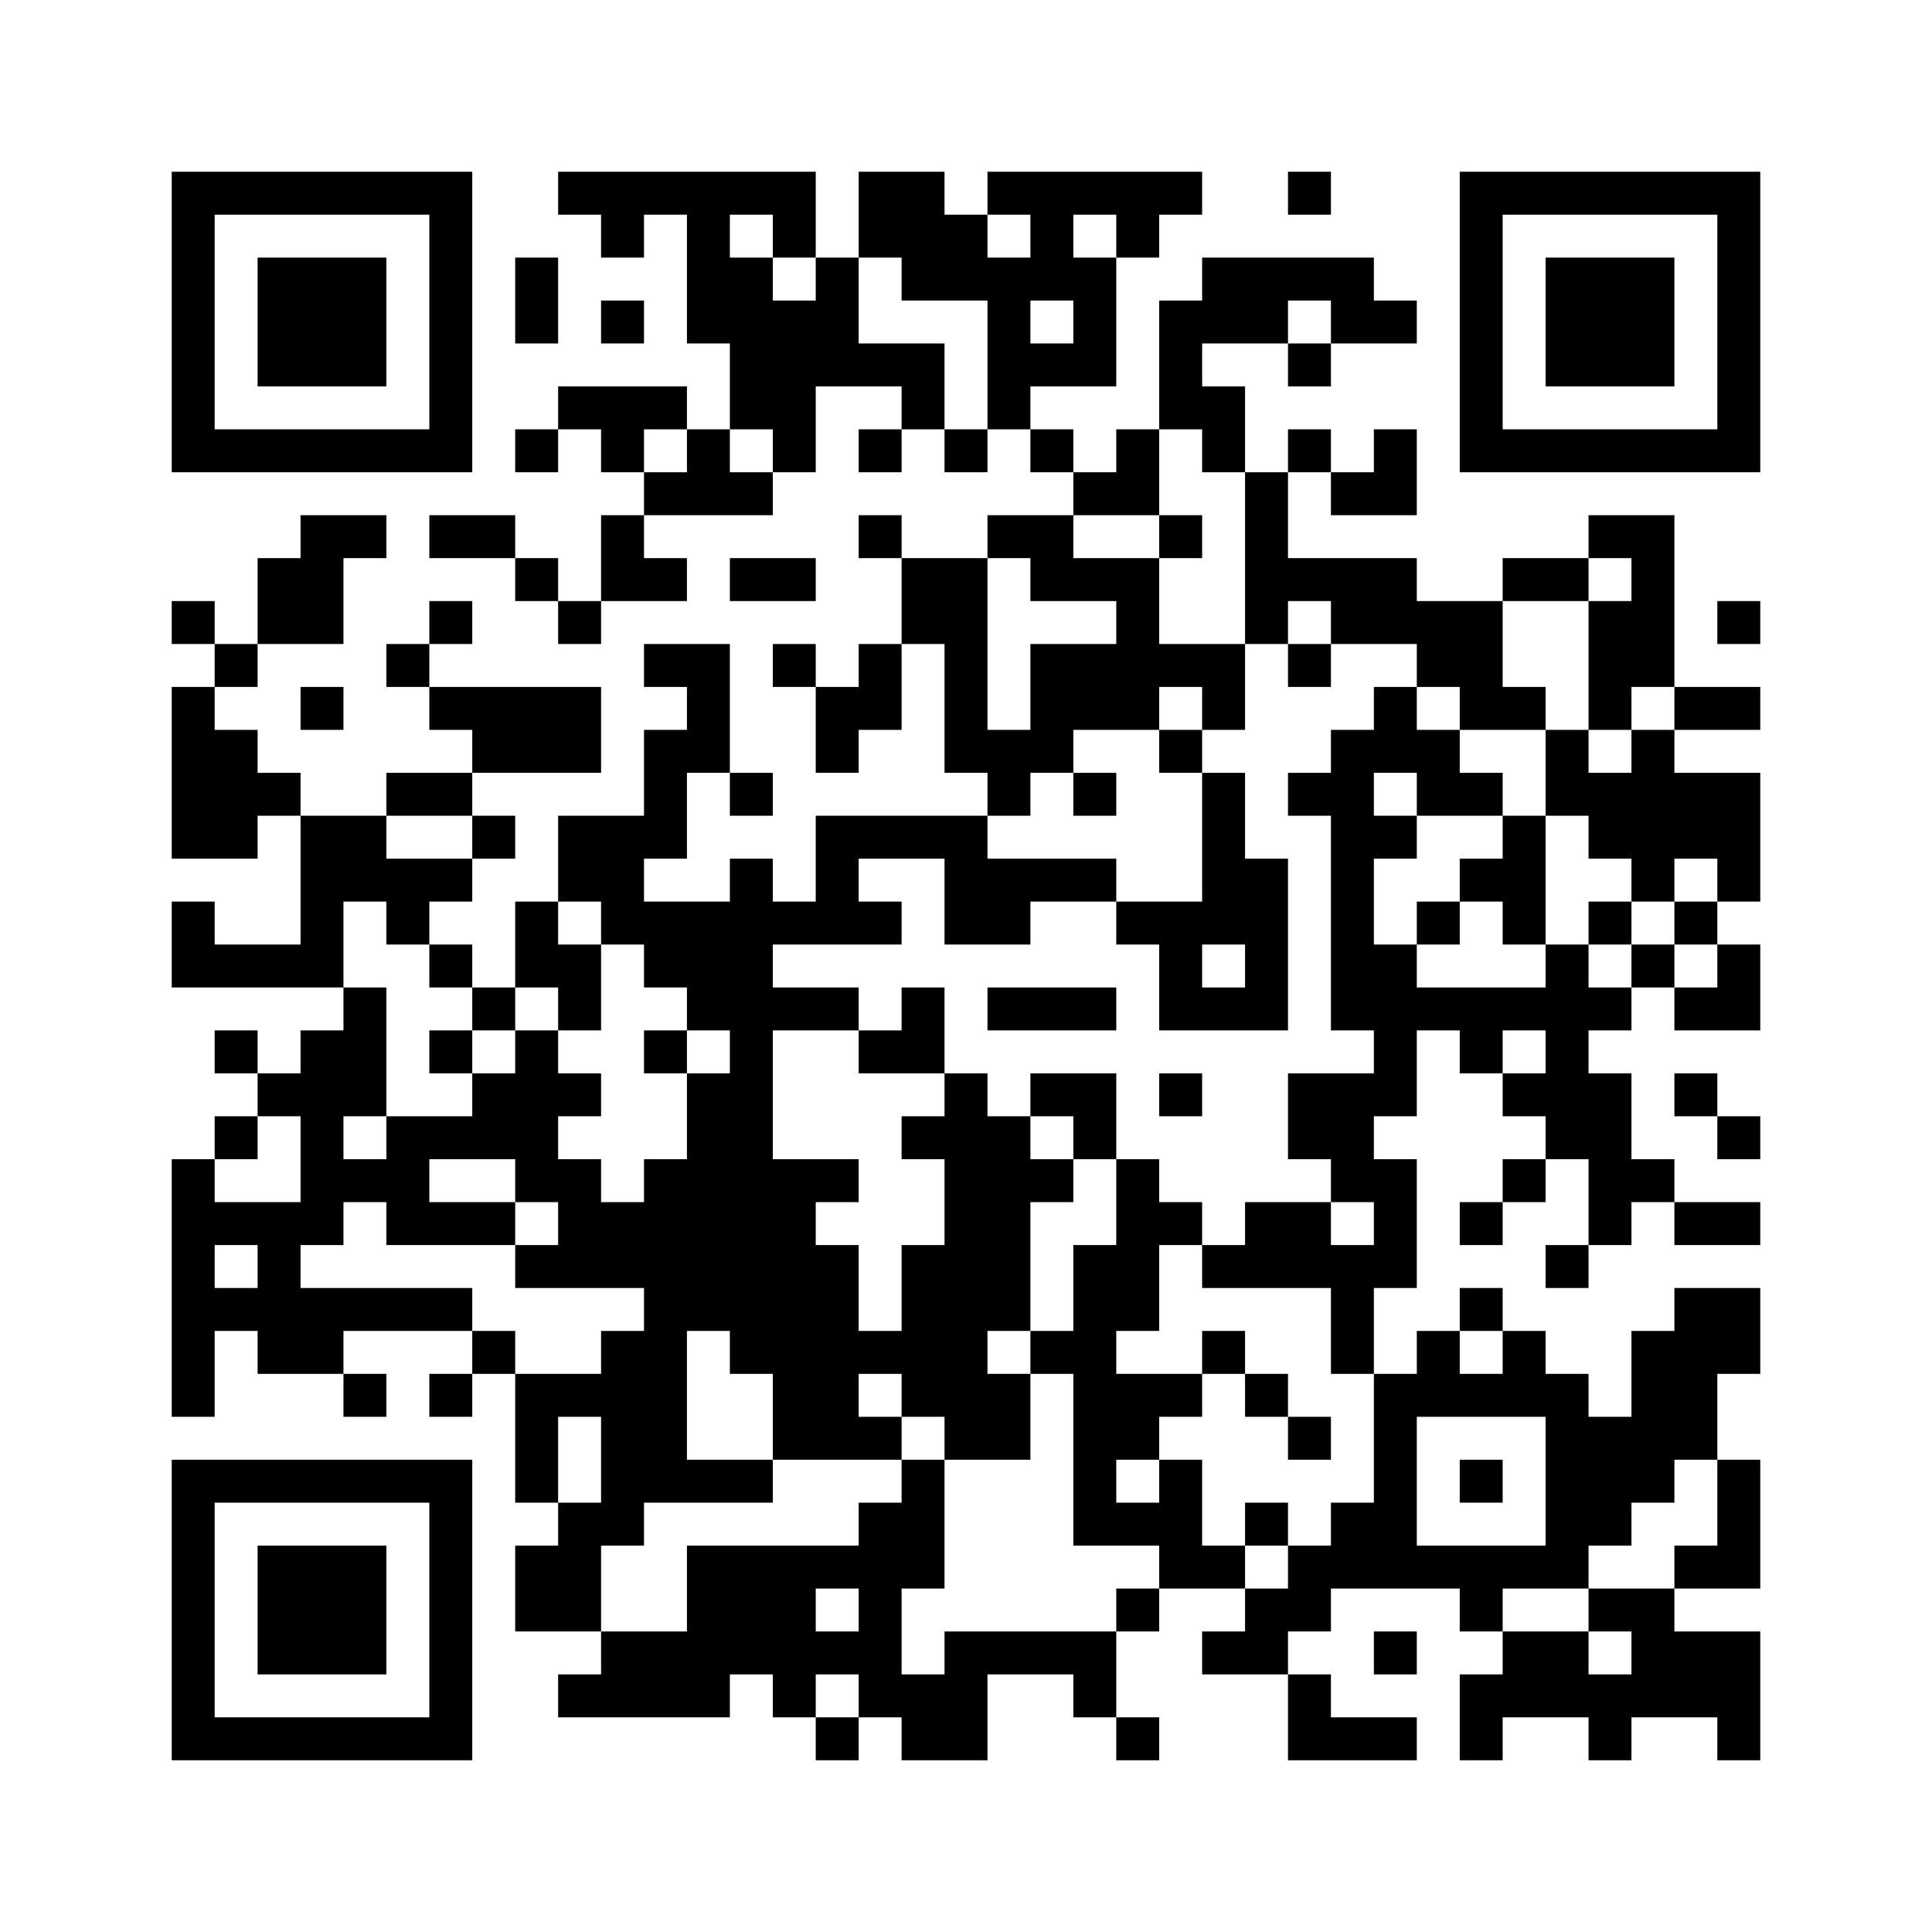
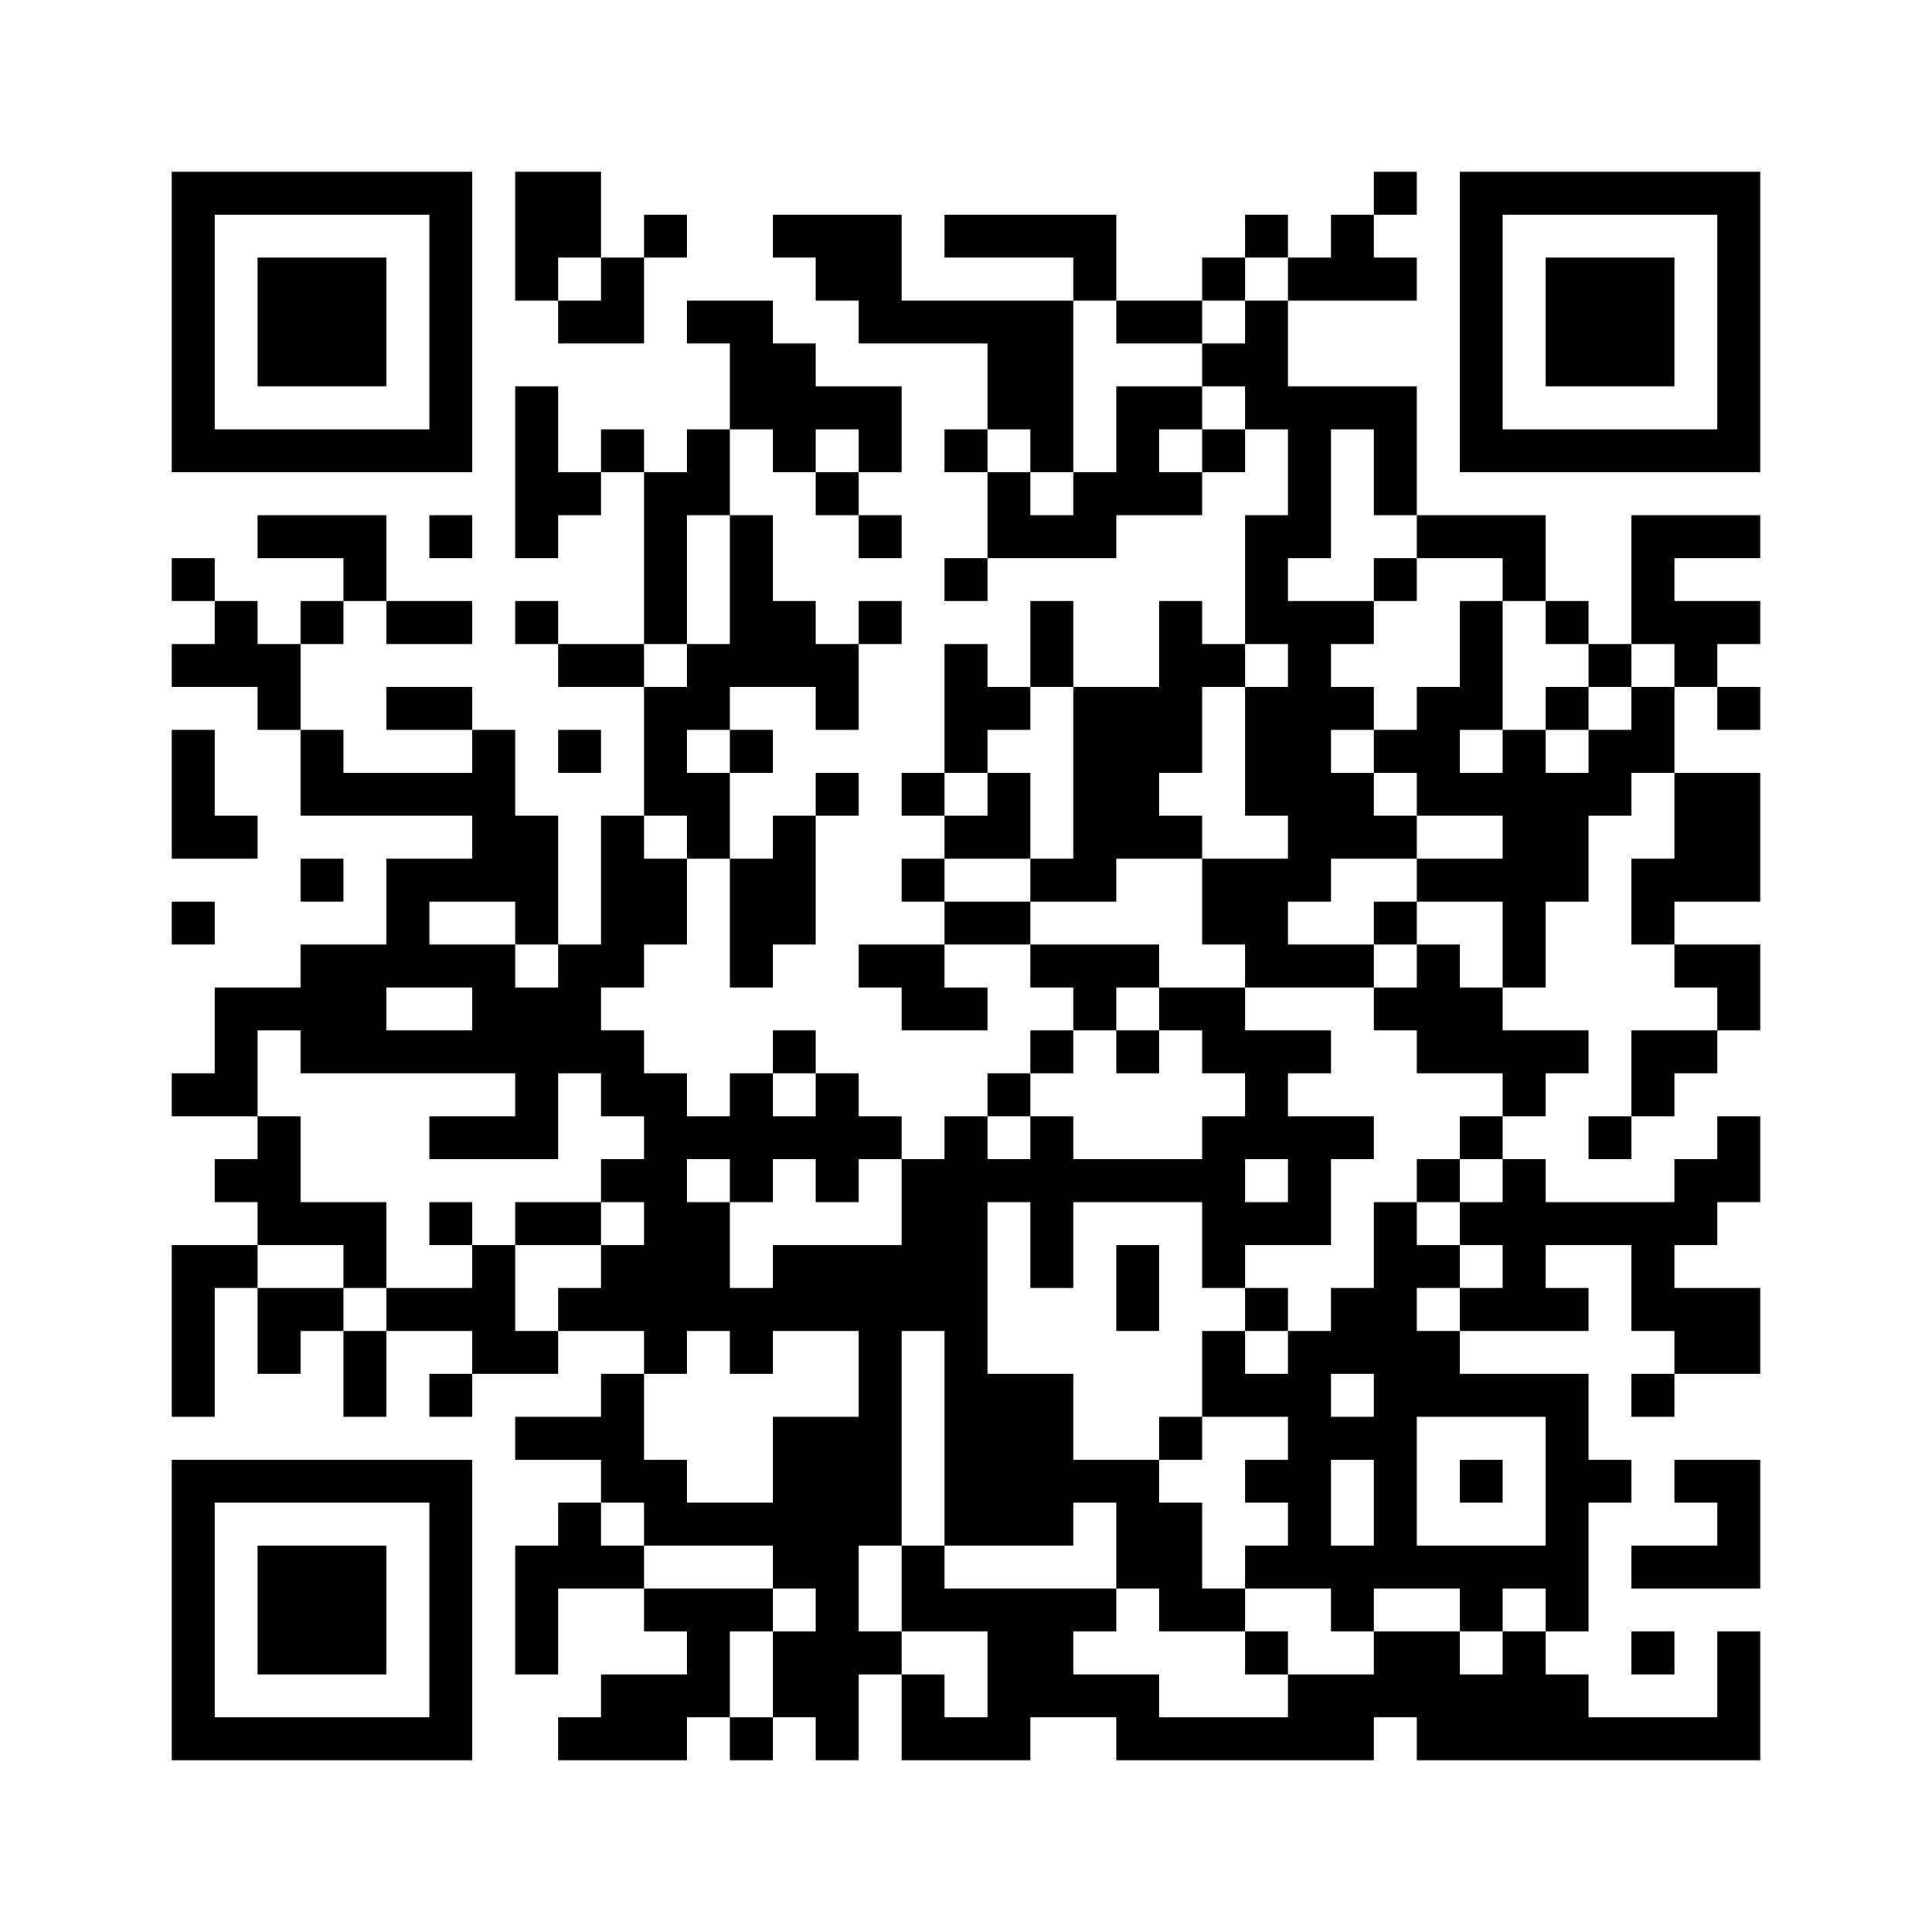
<svg xmlns="http://www.w3.org/2000/svg" width="450" height="450" class="segno">
  <g transform="scale(10)">
    <path fill="#fff" d="M0 0h45v45h-45z" />
-     <path class="qrline" stroke="#000" d="M4 4.5h7m2 0h6m1 0h2m1 0h5m2 0h1m3 0h7m-37 1h1m5 0h1m3 0h1m1 0h1m1 0h1m1 0h3m1 0h1m1 0h1m7 0h1m5 0h1m-37 1h1m1 0h3m1 0h1m1 0h1m3 0h2m1 0h1m1 0h5m2 0h4m2 0h1m1 0h3m1 0h1m-37 1h1m1 0h3m1 0h1m1 0h1m1 0h1m1 0h4m3 0h1m1 0h1m1 0h3m1 0h2m1 0h1m1 0h3m1 0h1m-37 1h1m1 0h3m1 0h1m6 0h5m1 0h3m1 0h1m2 0h1m3 0h1m1 0h3m1 0h1m-37 1h1m5 0h1m2 0h3m1 0h2m2 0h1m1 0h1m3 0h2m5 0h1m5 0h1m-37 1h7m1 0h1m1 0h1m1 0h1m1 0h1m1 0h1m1 0h1m1 0h1m1 0h1m1 0h1m1 0h1m1 0h1m1 0h7m-26 1h3m7 0h2m2 0h1m1 0h2m-26 1h2m1 0h2m2 0h1m5 0h1m2 0h2m2 0h1m1 0h1m7 0h2m-33 1h2m4 0h1m1 0h2m1 0h2m2 0h2m1 0h3m2 0h4m2 0h2m1 0h1m-35 1h1m1 0h2m2 0h1m2 0h1m7 0h2m3 0h1m2 0h1m1 0h4m2 0h2m1 0h1m-36 1h1m3 0h1m5 0h2m1 0h1m1 0h1m1 0h1m1 0h5m1 0h1m2 0h2m2 0h2m-35 1h1m2 0h1m2 0h4m2 0h1m2 0h2m1 0h1m1 0h3m1 0h1m3 0h1m1 0h2m1 0h1m1 0h2m-37 1h2m5 0h3m1 0h2m2 0h1m2 0h3m2 0h1m3 0h3m2 0h1m1 0h1m-35 1h3m2 0h2m4 0h1m1 0h1m5 0h1m1 0h1m2 0h1m1 0h2m1 0h2m1 0h5m-37 1h2m1 0h2m2 0h1m1 0h3m3 0h4m5 0h1m2 0h2m2 0h1m1 0h4m-34 1h4m2 0h2m2 0h1m1 0h1m2 0h4m2 0h2m1 0h1m2 0h2m2 0h1m1 0h1m-37 1h1m2 0h1m1 0h1m2 0h1m1 0h7m1 0h2m2 0h4m1 0h1m1 0h1m1 0h1m1 0h1m1 0h1m-36 1h4m2 0h1m1 0h2m1 0h3m9 0h1m1 0h1m1 0h2m3 0h1m1 0h1m1 0h1m-33 1h1m2 0h1m1 0h1m2 0h4m1 0h1m1 0h3m1 0h3m1 0h7m1 0h2m-36 1h1m1 0h2m1 0h1m1 0h1m2 0h1m1 0h1m2 0h2m10 0h1m1 0h1m1 0h1m-31 1h3m2 0h3m2 0h2m4 0h1m1 0h2m1 0h1m2 0h3m2 0h3m1 0h1m-35 1h1m1 0h1m1 0h4m3 0h2m3 0h3m1 0h1m4 0h2m4 0h2m2 0h1m-37 1h1m2 0h3m2 0h2m1 0h5m2 0h3m1 0h1m4 0h2m2 0h1m1 0h2m-35 1h4m1 0h3m1 0h6m3 0h2m2 0h2m1 0h2m1 0h1m1 0h1m2 0h1m1 0h2m-37 1h1m1 0h1m5 0h8m1 0h3m1 0h2m1 0h5m3 0h1m-33 1h7m4 0h5m1 0h3m1 0h2m4 0h1m2 0h1m4 0h2m-37 1h1m1 0h2m3 0h1m2 0h2m1 0h6m1 0h2m2 0h1m2 0h1m1 0h1m1 0h1m2 0h3m-37 1h1m3 0h1m1 0h1m1 0h4m2 0h2m1 0h3m1 0h3m1 0h1m2 0h5m1 0h2m-28 1h1m1 0h2m2 0h3m1 0h2m1 0h2m3 0h1m1 0h1m3 0h4m-36 1h7m1 0h1m1 0h4m3 0h1m3 0h1m1 0h1m4 0h1m1 0h1m1 0h3m1 0h1m-37 1h1m5 0h1m2 0h2m5 0h2m3 0h3m1 0h1m1 0h2m3 0h2m2 0h1m-37 1h1m1 0h3m1 0h1m1 0h2m2 0h6m5 0h2m1 0h7m2 0h2m-37 1h1m1 0h3m1 0h1m1 0h2m2 0h3m1 0h1m5 0h1m2 0h2m3 0h1m2 0h2m-35 1h1m1 0h3m1 0h1m3 0h7m1 0h4m2 0h2m2 0h1m2 0h2m1 0h3m-37 1h1m5 0h1m2 0h4m1 0h1m1 0h3m2 0h1m4 0h1m3 0h7m-37 1h7m8 0h1m1 0h2m3 0h1m3 0h3m1 0h1m2 0h1m2 0h1" />
+     <path class="qrline" stroke="#000" d="M4 4.5h7m1 0h2m18 0h1m1 0h7m-37 1h1m5 0h1m1 0h2m1 0h1m2 0h3m1 0h4m3 0h1m1 0h1m2 0h1m5 0h1m-37 1h1m1 0h3m1 0h1m1 0h1m1 0h1m4 0h2m4 0h1m2 0h1m1 0h3m1 0h1m1 0h3m1 0h1m-37 1h1m1 0h3m1 0h1m2 0h2m1 0h2m2 0h5m1 0h2m1 0h1m4 0h1m1 0h3m1 0h1m-37 1h1m1 0h3m1 0h1m6 0h2m4 0h2m3 0h2m4 0h1m1 0h3m1 0h1m-37 1h1m5 0h1m1 0h1m4 0h4m2 0h2m1 0h2m1 0h4m1 0h1m5 0h1m-37 1h7m1 0h1m1 0h1m1 0h1m1 0h1m1 0h1m1 0h1m1 0h1m1 0h1m1 0h1m1 0h1m1 0h1m1 0h7m-29 1h2m1 0h2m2 0h1m3 0h1m1 0h3m2 0h1m1 0h1m-27 1h3m1 0h1m1 0h1m2 0h1m1 0h1m2 0h1m2 0h3m3 0h2m2 0h3m2 0h3m-37 1h1m3 0h1m6 0h1m1 0h1m4 0h1m6 0h1m2 0h1m2 0h1m2 0h1m-34 1h1m1 0h1m1 0h2m1 0h1m2 0h1m1 0h2m1 0h1m3 0h1m2 0h1m1 0h3m2 0h1m1 0h1m1 0h3m-37 1h3m6 0h2m1 0h4m2 0h1m1 0h1m2 0h2m1 0h1m3 0h1m2 0h1m1 0h1m-34 1h1m2 0h2m4 0h2m2 0h1m2 0h2m1 0h3m1 0h3m1 0h2m1 0h1m1 0h1m1 0h1m-37 1h1m2 0h1m3 0h1m1 0h1m1 0h1m1 0h1m4 0h1m2 0h3m1 0h2m1 0h2m1 0h1m1 0h2m-35 1h1m2 0h5m3 0h2m2 0h1m1 0h1m1 0h1m1 0h2m2 0h3m1 0h5m1 0h2m-37 1h2m5 0h2m1 0h1m1 0h1m1 0h1m3 0h2m1 0h3m2 0h3m2 0h2m2 0h2m-34 1h1m1 0h4m1 0h2m1 0h2m2 0h1m2 0h2m2 0h3m2 0h4m1 0h3m-37 1h1m4 0h1m2 0h1m1 0h2m1 0h2m3 0h2m4 0h2m2 0h1m2 0h1m2 0h1m-32 1h5m1 0h2m2 0h1m2 0h2m2 0h3m2 0h3m1 0h1m1 0h1m3 0h2m-36 1h4m2 0h3m7 0h2m2 0h1m1 0h2m3 0h3m5 0h1m-36 1h1m1 0h8m3 0h1m5 0h1m1 0h1m1 0h3m2 0h4m1 0h2m-36 1h2m6 0h1m1 0h2m1 0h1m1 0h1m3 0h1m5 0h1m5 0h1m2 0h1m-33 1h1m3 0h3m2 0h6m1 0h1m1 0h1m3 0h4m2 0h1m2 0h1m2 0h1m-36 1h2m7 0h2m1 0h1m1 0h1m1 0h8m1 0h1m2 0h1m1 0h1m3 0h2m-35 1h3m1 0h1m1 0h2m1 0h2m4 0h2m1 0h1m3 0h3m1 0h1m1 0h6m-36 1h2m2 0h1m2 0h1m2 0h3m1 0h5m1 0h1m1 0h1m1 0h1m3 0h2m1 0h1m2 0h1m-35 1h1m1 0h2m1 0h3m1 0h10m3 0h1m2 0h1m1 0h2m1 0h3m1 0h3m-37 1h1m1 0h1m1 0h1m2 0h2m2 0h1m1 0h1m2 0h1m1 0h1m5 0h1m1 0h4m5 0h2m-37 1h1m3 0h1m1 0h1m3 0h1m5 0h1m1 0h3m3 0h3m1 0h5m1 0h1m-27 1h3m3 0h3m1 0h3m2 0h1m2 0h3m3 0h1m-33 1h7m3 0h2m2 0h3m1 0h5m2 0h2m1 0h1m1 0h1m1 0h2m1 0h2m-37 1h1m5 0h1m2 0h1m1 0h6m1 0h3m1 0h2m2 0h1m1 0h1m3 0h1m3 0h1m-37 1h1m1 0h3m1 0h1m1 0h3m3 0h2m1 0h1m4 0h2m1 0h8m1 0h3m-37 1h1m1 0h3m1 0h1m1 0h1m2 0h3m1 0h1m1 0h5m1 0h2m2 0h1m2 0h1m1 0h1m-33 1h1m1 0h3m1 0h1m1 0h1m3 0h1m1 0h3m2 0h2m4 0h1m2 0h2m1 0h1m2 0h1m1 0h1m-37 1h1m5 0h1m3 0h3m1 0h2m1 0h1m1 0h4m3 0h7m3 0h1m-37 1h7m2 0h3m1 0h1m1 0h1m1 0h3m2 0h6m1 0h8" />
  </g>
</svg>
